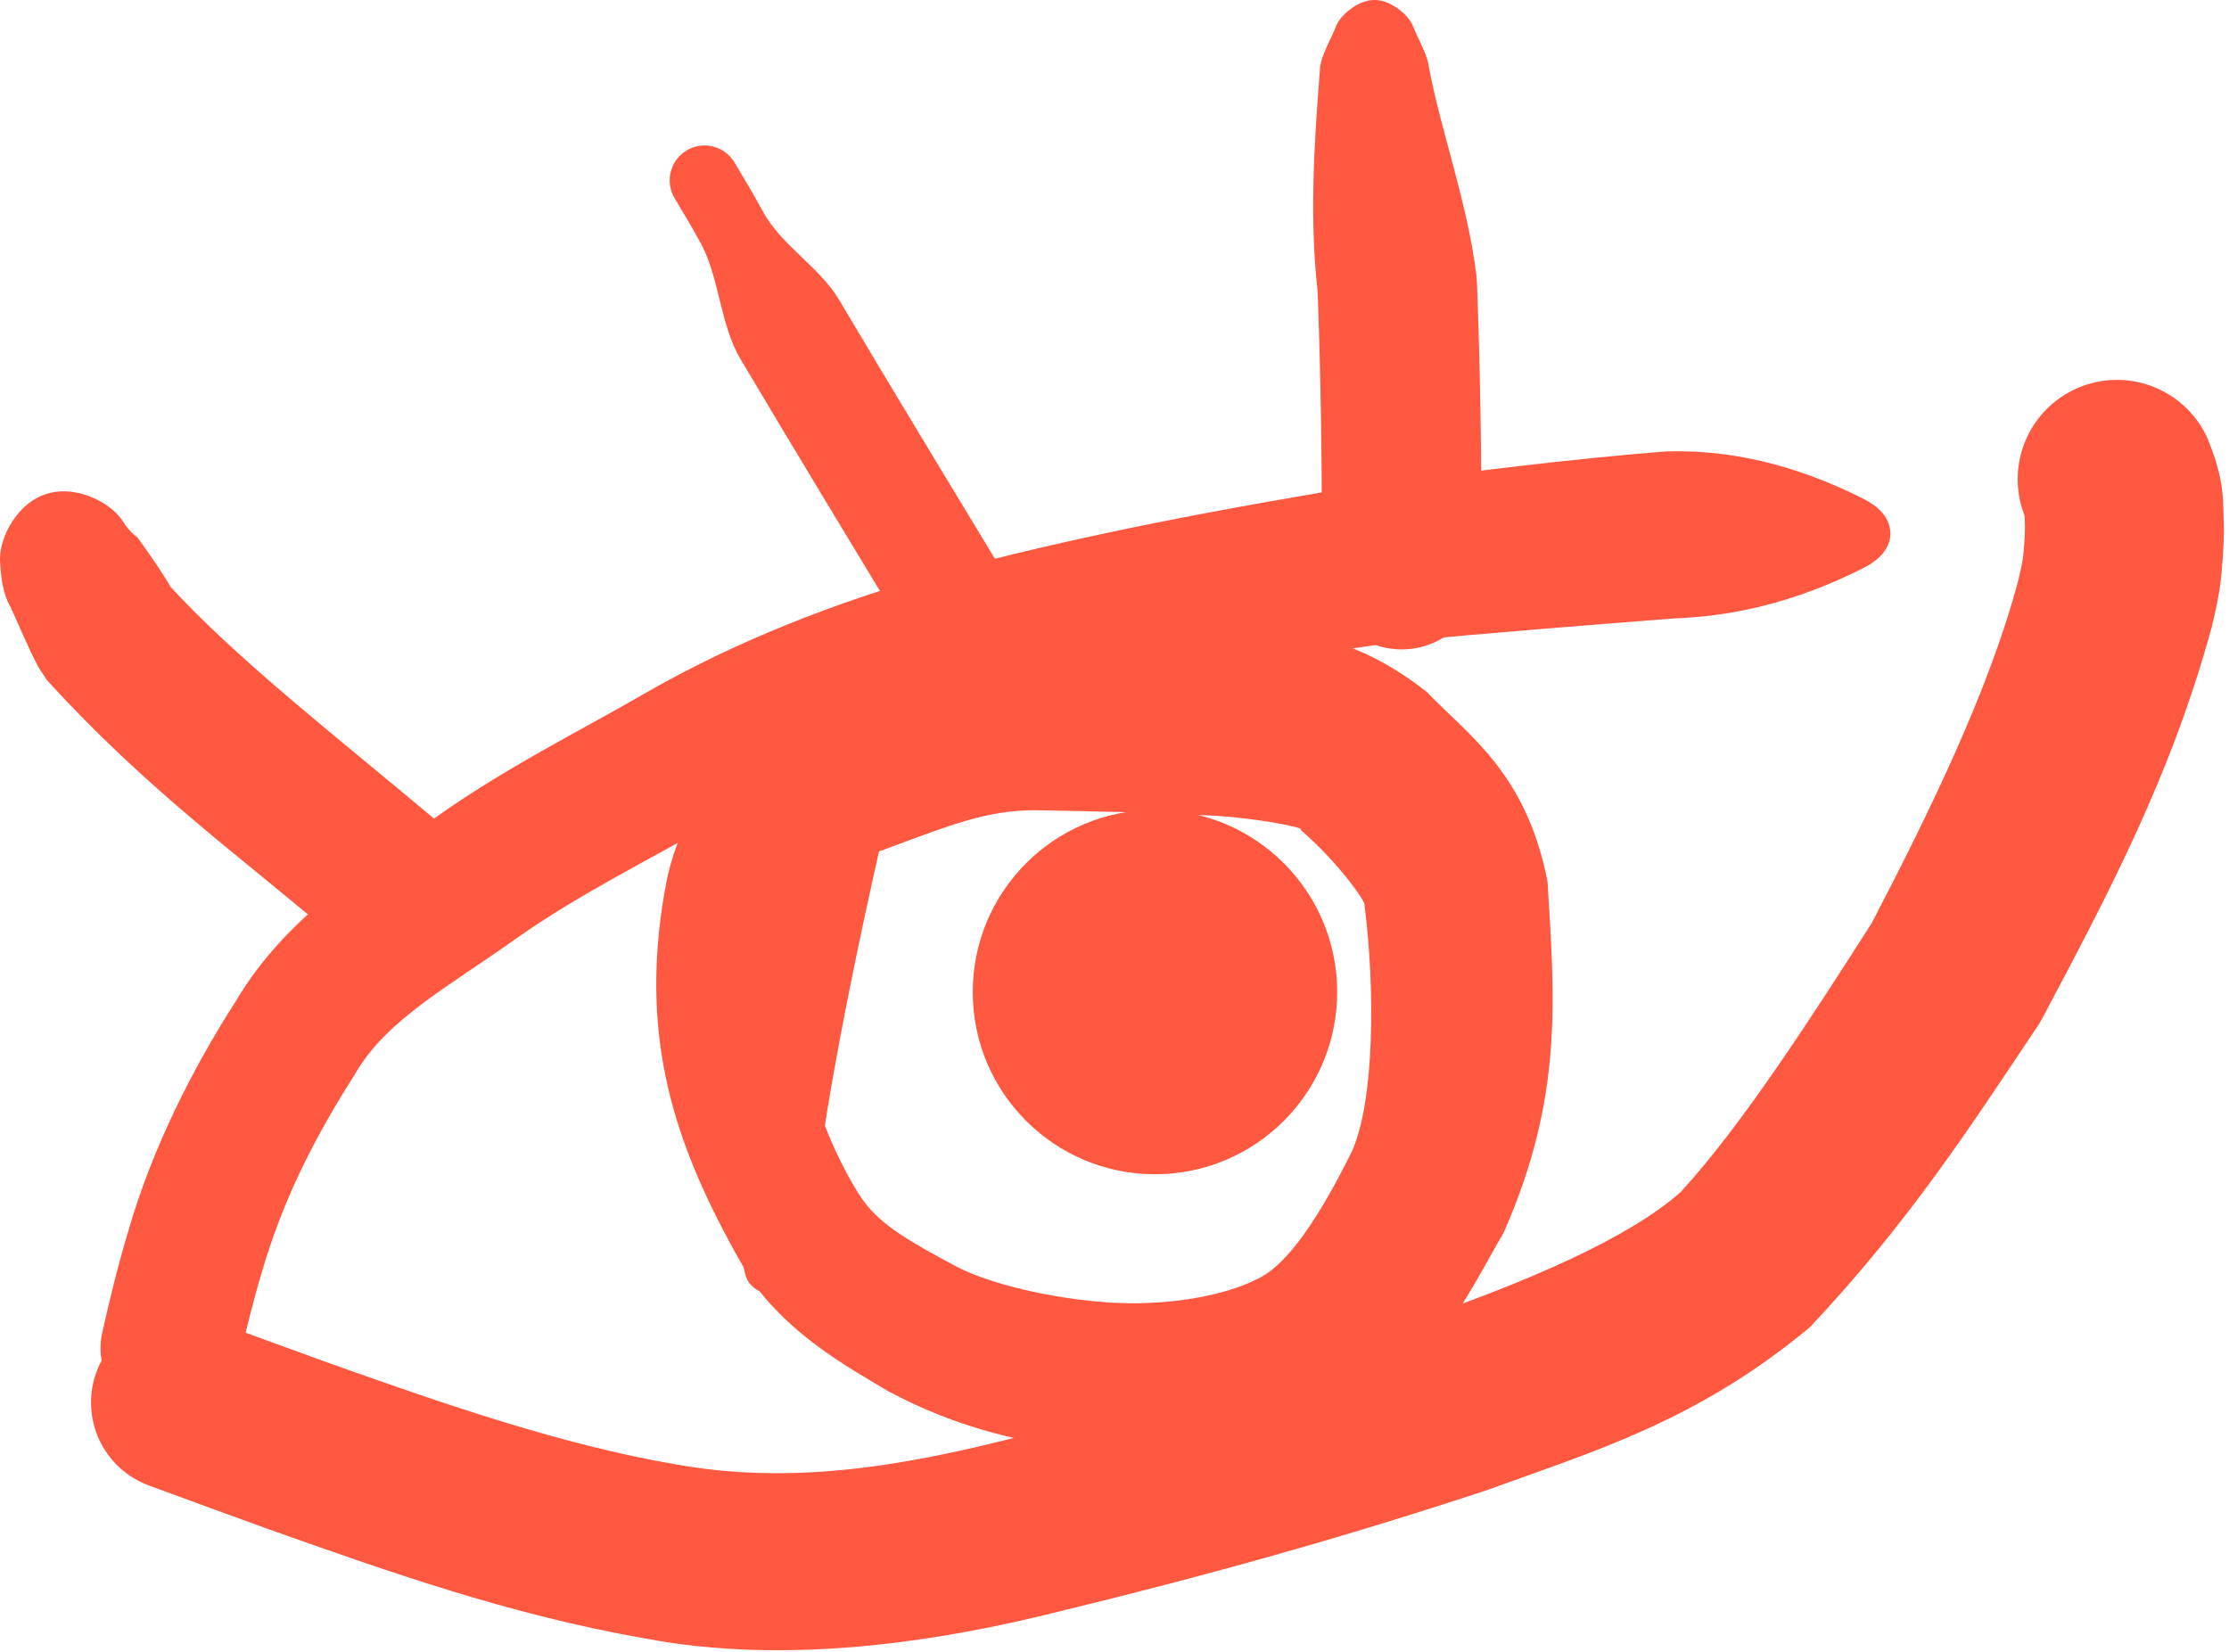
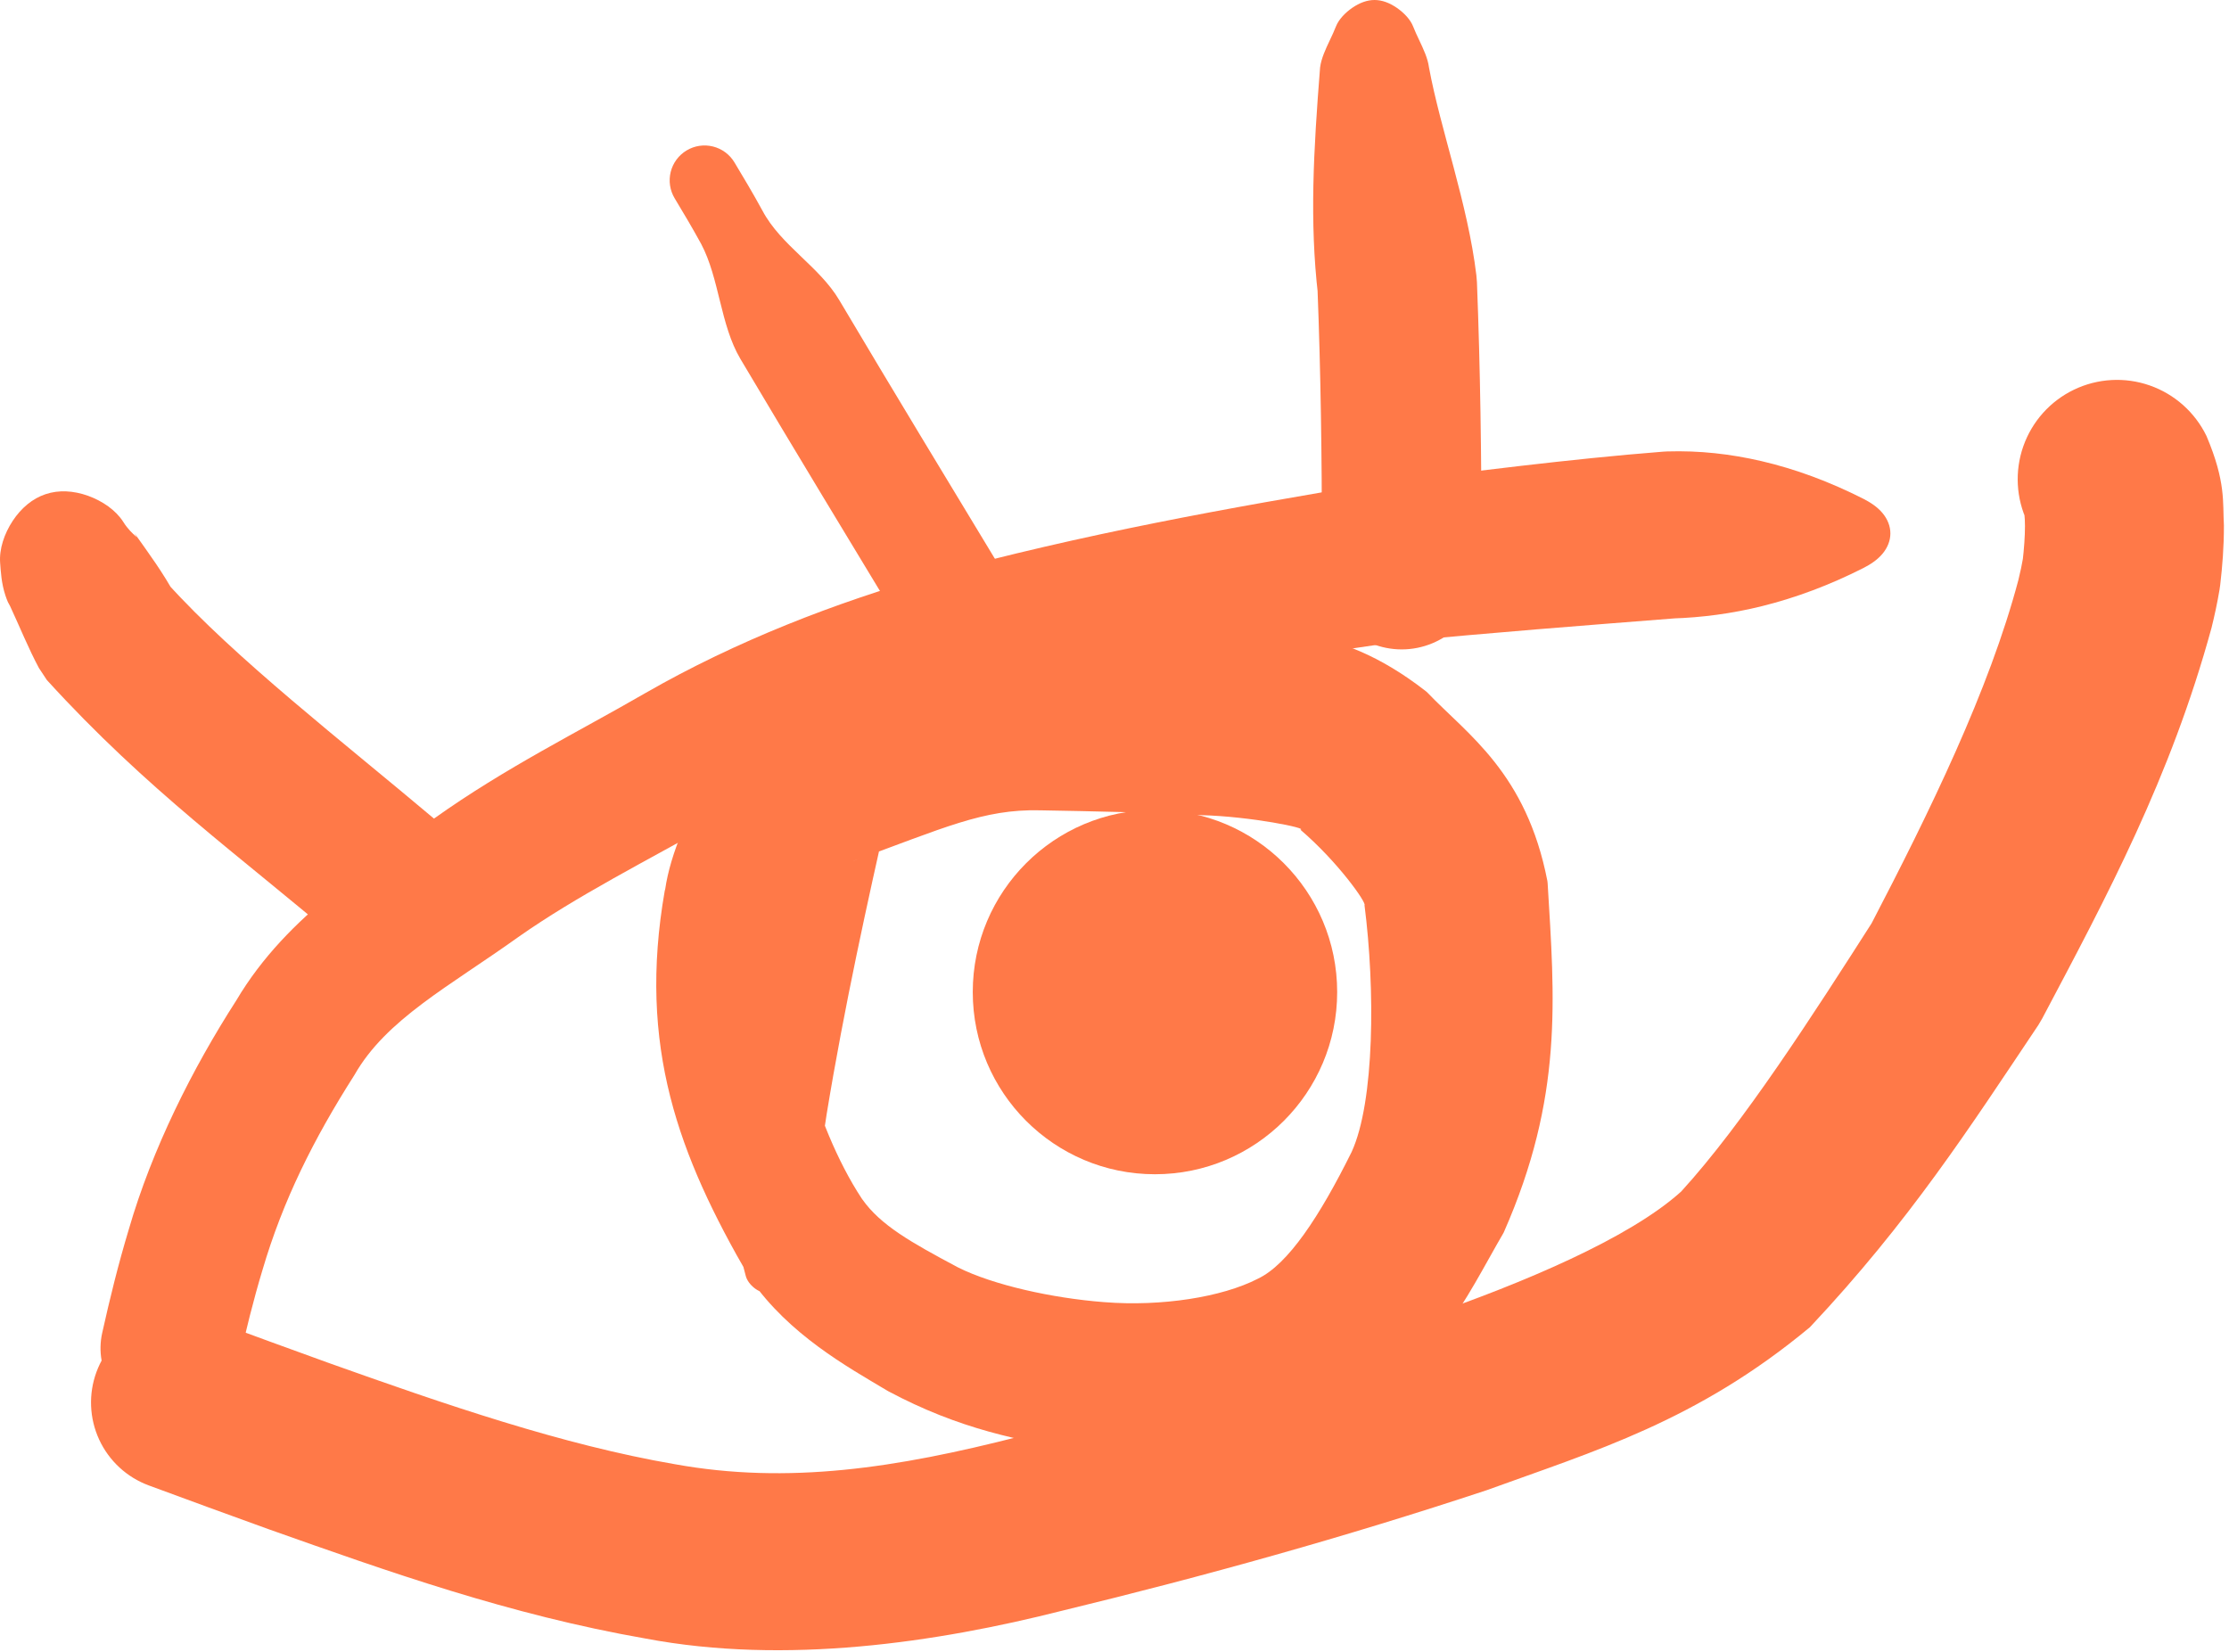
<svg xmlns="http://www.w3.org/2000/svg" width="367" height="272" viewBox="0 0 367 272" fill="none">
-   <path d="M16.823 219.501C16.161 222.479 16.709 225.598 18.348 228.171C19.985 230.745 22.578 232.562 25.556 233.224C28.534 233.885 31.653 233.337 34.227 231.699C36.8 230.061 38.617 227.468 39.279 224.49C39.279 224.49 39.279 224.49 39.279 224.49C40.449 219.227 41.724 214.06 43.218 209.116C46.592 197.641 51.639 187.556 58.333 177.049C58.341 177.036 58.349 177.023 58.357 177.01C63.57 167.84 73.923 162.459 85.337 154.295C85.34 154.293 85.343 154.29 85.346 154.288C95.01 147.494 106.479 141.728 118.146 135.159C118.15 135.156 118.155 135.154 118.159 135.152C131.207 127.845 145.231 122.807 160.368 118.78C160.381 118.776 160.394 118.773 160.407 118.769C182.616 113.138 206.919 109.028 230.548 105.609L229.973 105.684C229.982 105.683 229.991 105.682 230 105.681C245.474 104.171 260.695 103.001 276.023 101.799L275.36 101.836C275.363 101.836 275.366 101.836 275.369 101.836C280.131 101.69 285.154 101.043 290.147 99.799C295.672 98.428 301.237 96.348 306.813 93.527C307.989 92.924 309.117 92.18 309.948 91.185C310.78 90.191 311.247 89.028 311.247 87.832C311.247 86.636 310.78 85.473 309.948 84.479C309.117 83.484 307.989 82.74 306.813 82.137C306.813 82.137 306.813 82.137 306.813 82.137C301.236 79.317 295.647 77.236 290.017 75.926C284.906 74.743 279.816 74.172 274.489 74.334C274.486 74.335 274.482 74.335 274.478 74.335L273.814 74.372C258.192 75.597 242.592 77.673 227.185 79.488C227.176 79.489 227.167 79.49 227.158 79.491L226.583 79.566C202.129 83.635 178.388 87.907 153.539 94.674C153.523 94.679 153.507 94.684 153.491 94.689C137.618 99.207 121.241 105.514 106.256 114.123C106.251 114.125 106.246 114.128 106.241 114.131C95.218 120.508 83.211 126.417 71.518 134.744C71.514 134.747 71.51 134.749 71.507 134.752C61.509 142.231 47.405 150.363 38.903 164.734C38.894 164.748 38.885 164.762 38.876 164.776C31.674 175.984 25.049 189.151 21.197 202.464C19.468 208.19 18.073 213.882 16.823 219.501Z" fill="#FF5841" />
-   <path d="M34.573 217.283C30.951 215.948 26.947 216.107 23.442 217.725C19.937 219.342 17.219 222.286 15.884 225.908C14.55 229.53 14.709 233.534 16.326 237.039C17.944 240.544 20.888 243.263 24.51 244.597C24.51 244.597 24.51 244.597 24.51 244.597C31.029 246.999 37.583 249.414 44.196 251.79C63.959 258.792 83.94 265.902 106.281 269.803C106.281 269.803 106.281 269.803 106.282 269.804C129.36 274.169 154.273 270.449 174.837 265.232C174.837 265.232 174.838 265.232 174.839 265.232C198.479 259.5 221.537 253.073 244.76 245.384C244.77 245.381 244.779 245.378 244.789 245.375C262.527 238.929 279.416 233.998 298.004 218.534C298.005 218.533 298.005 218.533 298.006 218.532C314.421 201.055 324.243 185.756 335.602 168.8C335.603 168.798 335.605 168.795 335.607 168.793L336.265 167.673C346.923 147.534 357.389 128.025 364.127 103.363C364.617 101.381 365.066 99.33 365.438 97.114C365.439 97.106 365.44 97.098 365.442 97.09L365.555 96.295C365.907 93.235 366.17 90.096 366.161 86.509C365.944 82.747 366.522 79.406 363.296 71.799C361.407 67.901 358.052 64.904 353.961 63.472C349.87 62.039 345.379 62.289 341.475 64.166C337.57 66.043 334.57 69.395 333.134 73.485C331.697 77.574 331.943 82.066 333.808 85.976C333.808 85.976 333.808 85.976 333.808 85.976C333.113 84.417 333.318 84.483 333.319 84.781C333.362 85.117 333.408 85.824 333.407 86.633C333.41 88.279 333.262 90.354 333.011 92.488L333.124 91.692C333.123 91.696 333.122 91.701 333.122 91.705C332.926 92.875 332.651 94.168 332.321 95.509C327.541 113.567 317.747 133.63 307.905 152.515L308.563 151.395C308.561 151.398 308.56 151.4 308.558 151.403C298.497 167.143 287.022 185.013 276.789 196.21C276.789 196.21 276.788 196.21 276.788 196.21C268.177 203.979 250.626 211.289 235.016 216.714C235.006 216.717 234.997 216.72 234.988 216.723C213.138 224.211 190.391 230.884 167.85 236.539C167.849 236.54 167.848 236.54 167.847 236.54C147.63 241.716 129.789 244.479 111.072 241.091C111.071 241.091 111.071 241.091 111.071 241.091C92.567 237.907 73.248 231.246 54.039 224.396C47.576 222.073 41.092 219.684 34.573 217.283Z" fill="#FF5841" />
-   <path d="M201.658 109.922C204.354 109.345 206.71 107.72 208.208 105.406C209.706 103.092 210.223 100.277 209.646 97.582C209.069 94.886 207.445 92.53 205.131 91.032C202.816 89.534 200.002 89.016 197.306 89.593C197.306 89.593 197.306 89.593 197.306 89.593C188.452 91.494 179.656 93.489 170.775 95.838C159.124 98.989 146.059 102.766 134.775 110.205C134.721 110.238 134.668 110.272 134.614 110.306C121.803 116.909 111.182 134.988 109.526 146.399C109.5 146.492 109.474 146.585 109.448 146.678C104.974 172.303 111.688 190.21 123.367 210.315C123.438 210.417 123.509 210.518 123.58 210.618C129.931 219.777 139.543 225.079 145.916 228.886C146.028 228.953 146.141 229.019 146.255 229.085C157.948 235.322 167.858 237.27 178.928 239.023C178.998 239.033 179.068 239.042 179.138 239.052C191.486 240.544 204.341 241.495 218.688 235.435C218.729 235.416 218.769 235.398 218.81 235.379C235.448 227.322 241.747 212.923 247.463 203.16C247.506 203.082 247.549 203.003 247.592 202.925C257.43 180.607 255.955 164.46 254.814 145.418C254.8 145.295 254.785 145.171 254.77 145.048C251.308 127.269 241.656 120.976 235.059 114.083C234.963 113.994 234.865 113.904 234.766 113.814C219.296 101.787 208.88 104.768 199.547 103.334C190.082 102.778 180.972 102.569 171.868 102.356C171.84 102.356 171.812 102.355 171.784 102.354C156.128 101.506 139.475 109.073 131.335 111.894C131.161 111.947 130.989 112.001 130.816 112.058C126.31 113.465 122.46 116.345 120.867 117.689L116.938 120.924L115.651 125.99C115.63 126.071 115.61 126.153 115.59 126.234C111.031 147.037 114.47 164.966 116.791 183.258C117.075 185.295 117.36 187.391 117.633 189.371C117.636 189.395 117.639 189.419 117.643 189.442C118.57 196.319 121.068 203.193 122.781 210.07C122.973 210.827 123.526 211.554 124.208 212.09C124.897 212.626 125.659 212.927 126.438 212.927C127.216 212.927 127.978 212.626 128.667 212.09C129.349 211.554 129.902 210.827 130.094 210.07C130.094 210.07 130.094 210.07 130.094 210.07C131.807 203.193 134.305 196.319 135.232 189.442C135.236 189.419 135.239 189.395 135.242 189.371C135.514 187.398 135.806 185.368 136.118 183.394C138.956 166.042 142.952 147.915 146.176 133.767C146.189 133.716 146.201 133.665 146.213 133.615L140.997 141.917C141.58 141.422 141.789 141.25 141.636 141.316C141.493 141.378 140.995 141.608 140.583 141.734C140.551 141.745 140.519 141.754 140.487 141.764C155.384 136.35 161.863 133.209 171.207 133.427C171.222 133.427 171.238 133.428 171.254 133.428C180.205 133.589 189.207 133.763 197.752 134.222C205.988 134.434 215.503 136.416 214.098 136.614C214.112 136.626 214.126 136.639 214.142 136.652C220.303 141.932 225.057 148.7 224.66 149.054C224.661 149.055 224.662 149.055 224.663 149.055C226.423 162.764 226.344 181.393 222.549 189.666C222.539 189.687 222.529 189.708 222.519 189.729C217.303 200.238 212.071 208.229 207.087 210.563C207.075 210.57 207.062 210.577 207.049 210.583C201.214 213.585 191.235 215.161 181.856 214.416C181.802 214.412 181.749 214.408 181.695 214.404C173.288 213.753 163.547 211.606 157.734 208.692C157.688 208.667 157.643 208.644 157.599 208.621C150.003 204.57 144.985 201.746 141.984 197.491C141.949 197.443 141.915 197.395 141.881 197.347C134.047 185.482 128.208 164.359 130.917 152.536C130.927 152.499 130.936 152.463 130.946 152.427C133.779 139.347 136.499 133.927 145.675 127.908C145.724 127.877 145.774 127.846 145.823 127.815C154.548 122.019 164.813 118.995 176.108 115.932C184.46 113.721 193.008 111.777 201.658 109.922Z" fill="#FF5841" />
-   <path d="M151.132 107.642C152.433 109.79 154.533 111.334 156.972 111.934C159.41 112.534 161.987 112.14 164.136 110.84C166.284 109.539 167.828 107.439 168.428 105C169.027 102.562 168.634 99.985 167.333 97.836C167.333 97.836 167.333 97.836 167.333 97.836C166.601 96.626 165.868 95.415 165.136 94.205C156.11 79.278 147.034 64.338 138.189 49.428C138.188 49.428 138.188 49.428 138.188 49.427C134.92 43.894 128.574 40.415 125.54 34.692C125.54 34.692 125.54 34.692 125.54 34.692C124.754 33.249 123.943 31.829 123.127 30.438C122.392 29.184 121.654 27.953 120.926 26.74C120.143 25.434 118.873 24.493 117.395 24.124C115.918 23.755 114.354 23.987 113.048 24.771C111.742 25.554 110.801 26.824 110.432 28.302C110.062 29.779 110.295 31.343 111.079 32.649C111.079 32.649 111.079 32.649 111.079 32.649C111.807 33.862 112.524 35.058 113.22 36.245C113.992 37.563 114.738 38.871 115.454 40.185C115.454 40.186 115.454 40.186 115.454 40.186C118.452 45.847 118.588 53.482 121.887 59.066C121.887 59.066 121.887 59.066 121.887 59.067C130.846 74.167 139.898 89.065 148.934 104.011C149.667 105.221 150.4 106.432 151.132 107.642Z" fill="#FF5841" />
-   <path d="M217.65 93.795C217.65 97.279 219.034 100.62 221.498 103.084C223.961 105.547 227.302 106.932 230.787 106.932C234.271 106.932 237.612 105.547 240.076 103.084C242.539 100.62 243.923 97.279 243.923 93.795C243.923 93.795 243.923 93.795 243.923 93.795C243.923 92.3 243.923 90.802 243.922 89.302C243.921 75.109 243.734 60.782 243.176 46.474C243.176 46.474 243.176 46.473 243.176 46.472L243.083 45.341C241.672 33.548 237.176 21.37 235.279 11.105C235.279 11.105 235.279 11.105 235.279 11.105C235.181 10.347 234.952 9.593 234.658 8.835C234.078 7.341 233.244 5.847 232.666 4.353C232.213 3.198 231.147 2.091 229.963 1.275C228.765 0.459 227.546 4.72069e-05 226.314 4.72069e-05C225.083 4.72069e-05 223.864 0.459 222.665 1.275C221.482 2.091 220.416 3.198 219.963 4.353C219.385 5.847 218.551 7.341 217.971 8.835C217.677 9.593 217.448 10.347 217.35 11.105C217.35 11.105 217.35 11.105 217.35 11.105C216.262 24.878 215.606 36.524 217.014 48.617L216.922 47.487C216.922 47.487 216.922 47.488 216.922 47.489C217.464 61.392 217.647 75.288 217.649 89.324C217.65 90.811 217.65 92.3 217.65 93.795Z" fill="#FF5841" />
-   <path d="M58.709 157.268C61.31 159.417 64.658 160.444 68.017 160.124C71.375 159.803 74.469 158.162 76.617 155.561C78.766 152.96 79.793 149.612 79.473 146.253C79.153 142.895 77.511 139.801 74.91 137.652C74.91 137.652 74.91 137.652 74.91 137.652C73.833 136.762 72.782 135.894 71.75 135.04C56.445 122.127 38.644 108.359 27.548 96.039L28.851 98.013C28.851 98.013 28.851 98.013 28.851 98.013C26.918 94.393 24.491 91.107 22.166 87.832C22.166 87.831 22.166 87.831 22.165 87.831L22.521 88.487C22.462 88.418 22.391 88.347 22.311 88.27C21.853 87.849 21.054 87.15 20.302 85.943C19.074 84.008 16.872 82.494 14.482 81.633C12.075 80.779 9.676 80.647 7.511 81.369C5.346 82.09 3.506 83.635 2.093 85.763C0.698 87.886 -0.155 90.418 0.024 92.702C0.024 92.702 0.024 92.702 0.024 92.702C0.136 94.094 0.211 95.999 0.897 98.069C1.015 98.428 1.152 98.789 1.307 99.147L1.663 99.803C1.663 99.804 1.663 99.804 1.663 99.804C3.264 103.253 4.674 106.748 6.41 109.999C6.411 109.999 6.411 109.999 6.411 109.999L7.714 111.973C24.208 130.098 39.539 140.963 55.532 154.642C56.569 155.5 57.626 156.374 58.709 157.268Z" fill="#FF5841" />
-   <circle cx="190.163" cy="163.353" r="30" fill="#FF5841" />
+   <path d="M16.823 219.501C16.161 222.479 16.709 225.598 18.348 228.171C19.985 230.745 22.578 232.562 25.556 233.224C28.534 233.885 31.653 233.337 34.227 231.699C36.8 230.061 38.617 227.468 39.279 224.49C39.279 224.49 39.279 224.49 39.279 224.49C40.449 219.227 41.724 214.06 43.218 209.116C46.592 197.641 51.639 187.556 58.333 177.049C58.341 177.036 58.349 177.023 58.357 177.01C63.57 167.84 73.923 162.459 85.337 154.295C85.34 154.293 85.343 154.29 85.346 154.288C95.01 147.494 106.479 141.728 118.146 135.159C118.15 135.156 118.155 135.154 118.159 135.152C131.207 127.845 145.231 122.807 160.368 118.78C160.381 118.776 160.394 118.773 160.407 118.769C182.616 113.138 206.919 109.028 230.548 105.609L229.973 105.684C229.982 105.683 229.991 105.682 230 105.681C245.474 104.171 260.695 103.001 276.023 101.799L275.36 101.836C275.363 101.836 275.366 101.836 275.369 101.836C280.131 101.69 285.154 101.043 290.147 99.799C295.672 98.428 301.237 96.348 306.813 93.527C307.989 92.924 309.117 92.18 309.948 91.185C310.78 90.191 311.247 89.028 311.247 87.832C311.247 86.636 310.78 85.473 309.948 84.479C309.117 83.484 307.989 82.74 306.813 82.137C306.813 82.137 306.813 82.137 306.813 82.137C301.236 79.317 295.647 77.236 290.017 75.926C284.906 74.743 279.816 74.172 274.489 74.334C274.486 74.335 274.482 74.335 274.478 74.335L273.814 74.372C258.192 75.597 242.592 77.673 227.185 79.488C227.176 79.489 227.167 79.49 227.158 79.491L226.583 79.566C202.129 83.635 178.388 87.907 153.539 94.674C153.523 94.679 153.507 94.684 153.491 94.689C137.618 99.207 121.241 105.514 106.256 114.123C106.251 114.125 106.246 114.128 106.241 114.131C95.218 120.508 83.211 126.417 71.518 134.744C71.514 134.747 71.51 134.749 71.507 134.752C61.509 142.231 47.405 150.363 38.903 164.734C38.894 164.748 38.885 164.762 38.876 164.776C31.674 175.984 25.049 189.151 21.197 202.464C19.468 208.19 18.073 213.882 16.823 219.501Z" fill="#FF7948" />
+   <path d="M34.573 217.283C30.951 215.948 26.947 216.107 23.442 217.725C19.937 219.342 17.219 222.286 15.884 225.908C14.55 229.53 14.709 233.534 16.326 237.039C17.944 240.544 20.888 243.263 24.51 244.597C24.51 244.597 24.51 244.597 24.51 244.597C31.029 246.999 37.583 249.414 44.196 251.79C63.959 258.792 83.94 265.902 106.281 269.803C106.281 269.803 106.281 269.803 106.282 269.804C129.36 274.169 154.273 270.449 174.837 265.232C174.837 265.232 174.838 265.232 174.839 265.232C198.479 259.5 221.537 253.073 244.76 245.384C244.77 245.381 244.779 245.378 244.789 245.375C262.527 238.929 279.416 233.998 298.004 218.534C298.005 218.533 298.005 218.533 298.006 218.532C314.421 201.055 324.243 185.756 335.602 168.8C335.603 168.798 335.605 168.795 335.607 168.793L336.265 167.673C346.923 147.534 357.389 128.025 364.127 103.363C364.617 101.381 365.066 99.33 365.438 97.114C365.439 97.106 365.44 97.098 365.442 97.09L365.555 96.295C365.907 93.235 366.17 90.096 366.161 86.509C365.944 82.747 366.522 79.406 363.296 71.799C361.407 67.901 358.052 64.904 353.961 63.472C349.87 62.039 345.379 62.289 341.475 64.166C337.57 66.043 334.57 69.395 333.134 73.485C331.697 77.574 331.943 82.066 333.808 85.976C333.808 85.976 333.808 85.976 333.808 85.976C333.113 84.417 333.318 84.483 333.319 84.781C333.362 85.117 333.408 85.824 333.407 86.633C333.41 88.279 333.262 90.354 333.011 92.488L333.124 91.692C333.123 91.696 333.122 91.701 333.122 91.705C332.926 92.875 332.651 94.168 332.321 95.509C327.541 113.567 317.747 133.63 307.905 152.515L308.563 151.395C308.561 151.398 308.56 151.4 308.558 151.403C298.497 167.143 287.022 185.013 276.789 196.21C276.789 196.21 276.788 196.21 276.788 196.21C268.177 203.979 250.626 211.289 235.016 216.714C235.006 216.717 234.997 216.72 234.988 216.723C213.138 224.211 190.391 230.884 167.85 236.539C167.849 236.54 167.848 236.54 167.847 236.54C147.63 241.716 129.789 244.479 111.072 241.091C111.071 241.091 111.071 241.091 111.071 241.091C92.567 237.907 73.248 231.246 54.039 224.396C47.576 222.073 41.092 219.684 34.573 217.283Z" fill="#FF7948" />
+   <path d="M201.658 109.922C204.354 109.345 206.71 107.72 208.208 105.406C209.706 103.092 210.223 100.277 209.646 97.582C209.069 94.886 207.445 92.53 205.131 91.032C202.816 89.534 200.002 89.016 197.306 89.593C197.306 89.593 197.306 89.593 197.306 89.593C188.452 91.494 179.656 93.489 170.775 95.838C159.124 98.989 146.059 102.766 134.775 110.205C134.721 110.238 134.668 110.272 134.614 110.306C121.803 116.909 111.182 134.988 109.526 146.399C109.5 146.492 109.474 146.585 109.448 146.678C104.974 172.303 111.688 190.21 123.367 210.315C123.438 210.417 123.509 210.518 123.58 210.618C129.931 219.777 139.543 225.079 145.916 228.886C146.028 228.953 146.141 229.019 146.255 229.085C157.948 235.322 167.858 237.27 178.928 239.023C178.998 239.033 179.068 239.042 179.138 239.052C191.486 240.544 204.341 241.495 218.688 235.435C218.729 235.416 218.769 235.398 218.81 235.379C235.448 227.322 241.747 212.923 247.463 203.16C247.506 203.082 247.549 203.003 247.592 202.925C257.43 180.607 255.955 164.46 254.814 145.418C254.8 145.295 254.785 145.171 254.77 145.048C251.308 127.269 241.656 120.976 235.059 114.083C234.963 113.994 234.865 113.904 234.766 113.814C219.296 101.787 208.88 104.768 199.547 103.334C190.082 102.778 180.972 102.569 171.868 102.356C171.84 102.356 171.812 102.355 171.784 102.354C156.128 101.506 139.475 109.073 131.335 111.894C131.161 111.947 130.989 112.001 130.816 112.058C126.31 113.465 122.46 116.345 120.867 117.689L116.938 120.924L115.651 125.99C115.63 126.071 115.61 126.153 115.59 126.234C111.031 147.037 114.47 164.966 116.791 183.258C117.075 185.295 117.36 187.391 117.633 189.371C117.636 189.395 117.639 189.419 117.643 189.442C118.57 196.319 121.068 203.193 122.781 210.07C122.973 210.827 123.526 211.554 124.208 212.09C124.897 212.626 125.659 212.927 126.438 212.927C127.216 212.927 127.978 212.626 128.667 212.09C129.349 211.554 129.902 210.827 130.094 210.07C130.094 210.07 130.094 210.07 130.094 210.07C131.807 203.193 134.305 196.319 135.232 189.442C135.236 189.419 135.239 189.395 135.242 189.371C135.514 187.398 135.806 185.368 136.118 183.394C138.956 166.042 142.952 147.915 146.176 133.767C146.189 133.716 146.201 133.665 146.213 133.615L140.997 141.917C141.58 141.422 141.789 141.25 141.636 141.316C141.493 141.378 140.995 141.608 140.583 141.734C140.551 141.745 140.519 141.754 140.487 141.764C155.384 136.35 161.863 133.209 171.207 133.427C171.222 133.427 171.238 133.428 171.254 133.428C180.205 133.589 189.207 133.763 197.752 134.222C205.988 134.434 215.503 136.416 214.098 136.614C214.112 136.626 214.126 136.639 214.142 136.652C220.303 141.932 225.057 148.7 224.66 149.054C224.661 149.055 224.662 149.055 224.663 149.055C226.423 162.764 226.344 181.393 222.549 189.666C222.539 189.687 222.529 189.708 222.519 189.729C217.303 200.238 212.071 208.229 207.087 210.563C207.075 210.57 207.062 210.577 207.049 210.583C201.214 213.585 191.235 215.161 181.856 214.416C181.802 214.412 181.749 214.408 181.695 214.404C173.288 213.753 163.547 211.606 157.734 208.692C157.688 208.667 157.643 208.644 157.599 208.621C150.003 204.57 144.985 201.746 141.984 197.491C141.949 197.443 141.915 197.395 141.881 197.347C134.047 185.482 128.208 164.359 130.917 152.536C130.927 152.499 130.936 152.463 130.946 152.427C133.779 139.347 136.499 133.927 145.675 127.908C145.724 127.877 145.774 127.846 145.823 127.815C154.548 122.019 164.813 118.995 176.108 115.932C184.46 113.721 193.008 111.777 201.658 109.922Z" fill="#FF7948" />
+   <path d="M151.132 107.642C152.433 109.79 154.533 111.334 156.972 111.934C159.41 112.534 161.987 112.14 164.136 110.84C166.284 109.539 167.828 107.439 168.428 105C169.027 102.562 168.634 99.985 167.333 97.836C167.333 97.836 167.333 97.836 167.333 97.836C166.601 96.626 165.868 95.415 165.136 94.205C156.11 79.278 147.034 64.338 138.189 49.428C138.188 49.428 138.188 49.428 138.188 49.427C134.92 43.894 128.574 40.415 125.54 34.692C125.54 34.692 125.54 34.692 125.54 34.692C124.754 33.249 123.943 31.829 123.127 30.438C122.392 29.184 121.654 27.953 120.926 26.74C120.143 25.434 118.873 24.493 117.395 24.124C115.918 23.755 114.354 23.987 113.048 24.771C111.742 25.554 110.801 26.824 110.432 28.302C110.062 29.779 110.295 31.343 111.079 32.649C111.079 32.649 111.079 32.649 111.079 32.649C111.807 33.862 112.524 35.058 113.22 36.245C113.992 37.563 114.738 38.871 115.454 40.185C115.454 40.186 115.454 40.186 115.454 40.186C118.452 45.847 118.588 53.482 121.887 59.066C121.887 59.066 121.887 59.066 121.887 59.067C130.846 74.167 139.898 89.065 148.934 104.011C149.667 105.221 150.4 106.432 151.132 107.642Z" fill="#FF7948" />
+   <path d="M217.65 93.795C217.65 97.279 219.034 100.62 221.498 103.084C223.961 105.547 227.302 106.932 230.787 106.932C234.271 106.932 237.612 105.547 240.076 103.084C242.539 100.62 243.923 97.279 243.923 93.795C243.923 93.795 243.923 93.795 243.923 93.795C243.923 92.3 243.923 90.802 243.922 89.302C243.921 75.109 243.734 60.782 243.176 46.474C243.176 46.474 243.176 46.473 243.176 46.472L243.083 45.341C241.672 33.548 237.176 21.37 235.279 11.105C235.279 11.105 235.279 11.105 235.279 11.105C235.181 10.347 234.952 9.593 234.658 8.835C234.078 7.341 233.244 5.847 232.666 4.353C232.213 3.198 231.147 2.091 229.963 1.275C228.765 0.459 227.546 4.72069e-05 226.314 4.72069e-05C225.083 4.72069e-05 223.864 0.459 222.665 1.275C221.482 2.091 220.416 3.198 219.963 4.353C219.385 5.847 218.551 7.341 217.971 8.835C217.677 9.593 217.448 10.347 217.35 11.105C217.35 11.105 217.35 11.105 217.35 11.105C216.262 24.878 215.606 36.524 217.014 48.617L216.922 47.487C216.922 47.487 216.922 47.488 216.922 47.489C217.464 61.392 217.647 75.288 217.649 89.324C217.65 90.811 217.65 92.3 217.65 93.795Z" fill="#FF7948" />
+   <path d="M58.709 157.268C61.31 159.417 64.658 160.444 68.017 160.124C71.375 159.803 74.469 158.162 76.617 155.561C78.766 152.96 79.793 149.612 79.473 146.253C79.153 142.895 77.511 139.801 74.91 137.652C74.91 137.652 74.91 137.652 74.91 137.652C73.833 136.762 72.782 135.894 71.75 135.04C56.445 122.127 38.644 108.359 27.548 96.039L28.851 98.013C28.851 98.013 28.851 98.013 28.851 98.013C26.918 94.393 24.491 91.107 22.166 87.832C22.166 87.831 22.166 87.831 22.165 87.831L22.521 88.487C22.462 88.418 22.391 88.347 22.311 88.27C21.853 87.849 21.054 87.15 20.302 85.943C19.074 84.008 16.872 82.494 14.482 81.633C12.075 80.779 9.676 80.647 7.511 81.369C5.346 82.09 3.506 83.635 2.093 85.763C0.698 87.886 -0.155 90.418 0.024 92.702C0.024 92.702 0.024 92.702 0.024 92.702C0.136 94.094 0.211 95.999 0.897 98.069C1.015 98.428 1.152 98.789 1.307 99.147L1.663 99.803C1.663 99.804 1.663 99.804 1.663 99.804C3.264 103.253 4.674 106.748 6.41 109.999C6.411 109.999 6.411 109.999 6.411 109.999L7.714 111.973C24.208 130.098 39.539 140.963 55.532 154.642C56.569 155.5 57.626 156.374 58.709 157.268Z" fill="#FF7948" />
+   <circle cx="190.163" cy="163.353" r="30" fill="#FF7948" />
</svg>
